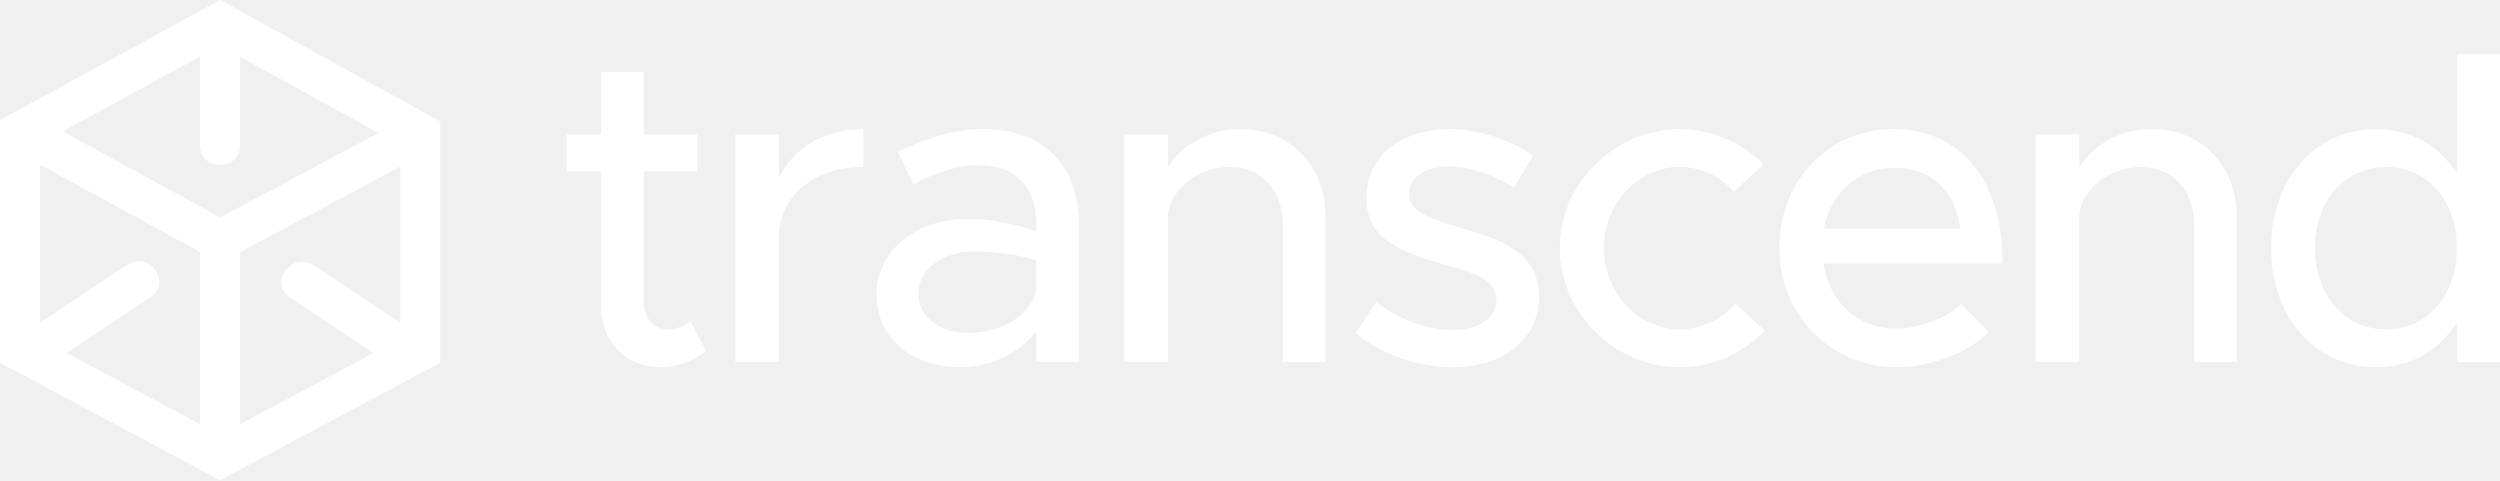
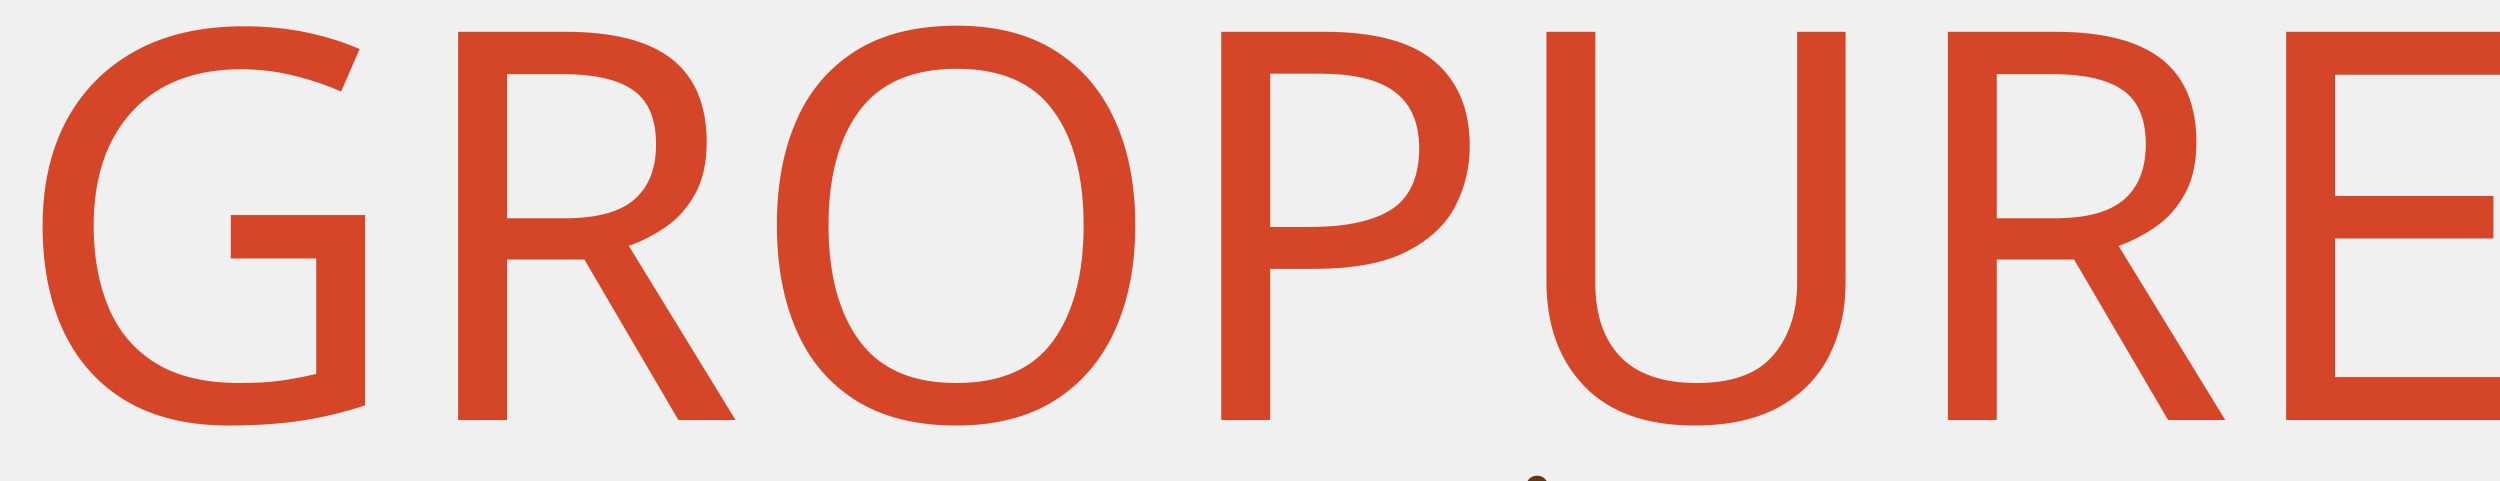
- <svg xmlns="http://www.w3.org/2000/svg" version="1.1" id="Layer_1" x="0px" y="0px" width="255.566px" height="49.091px" viewBox="0 0 255.566 49.091" enable-background="new 0 0 255.566 49.091" xml:space="preserve">
-   <g>
-     <path fill="#FFFFFF" d="M70.574,32.818l1.62,3.06c-1.26,1.035-2.97,1.665-4.635,1.665c-3.6,0-6.12-2.609-6.12-6.345v-13.68h-3.51   v-3.78h3.51v-6.39h4.365v6.39h5.49v3.78h-5.49v13.365c0,1.619,1.08,2.789,2.385,2.789C69.179,33.672,70.079,33.313,70.574,32.818z    M79.619,18.193v-4.455h-4.455v23.264h4.455V23.773c0.405-4.05,3.825-6.705,8.64-6.705v-3.87   C84.254,13.198,81.104,15.133,79.619,18.193z M110.308,22.918v14.084h-4.365v-3.194c-1.71,2.43-4.905,3.734-7.74,3.734   c-4.95,0-8.595-2.88-8.595-7.425c0-4.635,4.185-7.74,9.314-7.74c2.295,0,4.77,0.495,7.02,1.26v-0.72c0-2.925-1.35-6.03-5.985-6.03   c-2.295,0-4.545,0.9-6.57,1.935l-1.62-3.285c3.33-1.665,6.254-2.34,8.819-2.34C106.844,13.198,110.308,17.158,110.308,22.918z    M105.944,26.608c-1.89-0.585-4.05-0.899-6.345-0.899c-3.105,0-5.715,1.755-5.715,4.274s2.25,4.05,5.175,4.05   c2.88,0,6.12-1.439,6.885-4.319C105.944,29.714,105.944,26.608,105.944,26.608z M126.778,13.198c-3.15,0-5.985,1.62-7.38,3.915   v-3.375h-4.455v23.264h4.455V21.928c0.359-2.745,3.149-4.86,6.39-4.86c3.149,0,5.354,2.43,5.354,5.895v14.04h4.365V22.198   C135.508,16.933,131.908,13.198,126.778,13.198z M149.413,23.323c-3.915-1.215-5.355-1.755-5.355-3.555   c0-1.755,1.801-2.745,4.096-2.745c2.024,0,4.364,0.765,6.614,2.16l1.98-3.285c-2.521-1.665-5.58-2.7-8.595-2.7   c-4.95,0-8.505,2.79-8.46,7.065c0,3.78,2.655,5.31,8.01,6.795c2.88,0.81,5.265,1.485,5.265,3.645c0,1.8-1.8,3.016-4.41,3.016   c-2.744,0-5.399-1.035-7.874-2.835l-2.115,3.194c2.79,2.25,6.524,3.465,9.944,3.465c5.085,0,8.82-2.79,8.82-7.199   C157.333,25.708,153.237,24.448,149.413,23.323z M171.732,33.672c-4.275,0-7.785-3.779-7.785-8.324c0-4.5,3.51-8.28,7.74-8.28   c2.159,0,4.185,0.945,5.579,2.52l3.016-2.79c-2.205-2.205-5.22-3.6-8.55-3.6c-6.66,0-12.285,5.535-12.285,12.15   s5.625,12.194,12.24,12.194c3.465,0,6.479-1.439,8.729-3.734l-3.015-2.745C175.962,32.683,173.892,33.672,171.732,33.672z    M204.717,26.923h-18.314c0.585,3.869,3.42,6.659,7.425,6.659c2.43,0,5.265-1.08,6.66-2.52l2.79,2.88   c-2.07,2.205-6.12,3.6-9.405,3.6c-6.479,0-11.97-5.085-11.97-12.239c0-6.975,5.175-12.105,11.61-12.105   C200.622,13.198,204.717,18.598,204.717,26.923z M200.397,23.368c-0.495-3.6-2.7-6.21-6.705-6.21c-3.6,0-6.524,2.43-7.245,6.21   H200.397z M219.927,13.198c-3.149,0-5.984,1.62-7.38,3.915v-3.375h-4.454v23.264h4.454V21.928c0.36-2.745,3.15-4.86,6.39-4.86   c3.15,0,5.355,2.43,5.355,5.895v14.04h4.364V22.198C228.656,16.933,225.056,13.198,219.927,13.198z M255.566,5.549v31.454h-4.409   v-4.05c-1.8,2.88-4.68,4.59-8.28,4.59c-6.119,0-10.709-5.04-10.709-12.194c0-7.11,4.59-12.15,10.709-12.15   c3.601,0,6.48,1.71,8.28,4.545V5.549H255.566z M251.157,25.348c0-4.86-3.016-8.28-7.2-8.28c-4.274,0-7.289,3.42-7.289,8.28   c0,4.859,3.015,8.324,7.289,8.324C248.141,33.672,251.157,30.207,251.157,25.348z" />
-     <path fill="#FFFFFF" d="M22.5,0L0,12.273v24.813l22.5,12.005L45,37.086v-24.68C45,12.406,22.5,0,22.5,0z M20.455,43.364   L6.824,36.092l8.593-5.729c2.209-1.471-0.135-4.825-2.543-3.222l-8.783,5.854V16.834l16.364,8.924V43.364z M6.408,13.439   l14.046-7.662v9.053c0,2.706,4.091,2.708,4.091,0V5.799l14.134,7.795L22.51,22.222L6.408,13.439z M24.545,25.773l16.364-8.732   v15.955l-8.72-5.813c-2.416-1.606-4.752,1.749-2.547,3.22l8.534,5.688l-13.631,7.274C24.545,43.365,24.545,25.773,24.545,25.773z" />
+ <svg xmlns="http://www.w3.org/2000/svg" version="1.1" x="0px" y="0px" width="255.566px" height="49.09px" viewBox="0 0 255.566 49.09" enable-background="new 0 0 255.566 49.09" xml:space="preserve">
+   <g id="Layer_1" display="none">
+     <g display="inline">
+       <path fill="#FFFFFF" d="M70.574,32.818l1.62,3.06c-1.26,1.035-2.97,1.666-4.635,1.666c-3.601,0-6.12-2.609-6.12-6.346v-13.68    h-3.51v-3.78h3.51v-6.39h4.365v6.39h5.489v3.78h-5.489v13.365c0,1.619,1.079,2.789,2.385,2.789    C69.179,33.672,70.079,33.313,70.574,32.818z M79.619,18.193v-4.455h-4.455v23.265h4.455V23.773    c0.405-4.05,3.825-6.705,8.64-6.705v-3.87C84.254,13.198,81.104,15.133,79.619,18.193z M110.308,22.918v14.084h-4.365v-3.194    c-1.71,2.43-4.905,3.733-7.74,3.733c-4.95,0-8.595-2.879-8.595-7.424c0-4.636,4.185-7.741,9.313-7.741    c2.295,0,4.771,0.495,7.021,1.26v-0.72c0-2.925-1.351-6.03-5.985-6.03c-2.295,0-4.545,0.9-6.569,1.935l-1.62-3.285    c3.33-1.665,6.254-2.34,8.818-2.34C106.844,13.198,110.308,17.158,110.308,22.918z M105.944,26.608    c-1.89-0.585-4.05-0.898-6.345-0.898c-3.105,0-5.716,1.754-5.716,4.273s2.25,4.051,5.176,4.051c2.88,0,6.12-1.439,6.885-4.32    V26.608z M126.778,13.198c-3.15,0-5.985,1.62-7.38,3.915v-3.375h-4.455v23.265h4.455V21.928c0.358-2.745,3.148-4.86,6.39-4.86    c3.149,0,5.354,2.43,5.354,5.895v14.04h4.364V22.198C135.508,16.933,131.908,13.198,126.778,13.198z M149.413,23.323    c-3.915-1.215-5.354-1.755-5.354-3.555c0-1.755,1.801-2.745,4.096-2.745c2.024,0,4.364,0.765,6.614,2.16l1.979-3.285    c-2.521-1.665-5.58-2.7-8.595-2.7c-4.95,0-8.505,2.79-8.46,7.065c0,3.78,2.655,5.31,8.01,6.795c2.88,0.81,5.265,1.485,5.265,3.646    c0,1.799-1.8,3.016-4.409,3.016c-2.744,0-5.399-1.035-7.874-2.836l-2.115,3.195c2.79,2.25,6.523,3.465,9.944,3.465    c5.085,0,8.819-2.791,8.819-7.199C157.333,25.708,153.237,24.448,149.413,23.323z M171.732,33.672    c-4.275,0-7.785-3.779-7.785-8.324c0-4.5,3.51-8.28,7.74-8.28c2.159,0,4.185,0.945,5.579,2.52l3.016-2.79    c-2.205-2.205-5.22-3.6-8.55-3.6c-6.66,0-12.285,5.535-12.285,12.15s5.625,12.193,12.24,12.193c3.465,0,6.479-1.438,8.729-3.733    l-3.015-2.745C175.962,32.683,173.892,33.672,171.732,33.672z M204.717,26.922h-18.313c0.585,3.869,3.42,6.66,7.425,6.66    c2.43,0,5.265-1.08,6.66-2.521l2.79,2.88c-2.07,2.205-6.12,3.6-9.405,3.6c-6.479,0-11.97-5.084-11.97-12.238    c0-6.975,5.175-12.105,11.61-12.105C200.622,13.198,204.717,18.598,204.717,26.922z M200.397,23.368    c-0.495-3.6-2.7-6.21-6.705-6.21c-3.601,0-6.524,2.43-7.245,6.21H200.397z M219.927,13.198c-3.149,0-5.984,1.62-7.381,3.915    v-3.375h-4.454v23.265h4.454V21.928c0.36-2.745,3.15-4.86,6.391-4.86c3.149,0,5.354,2.43,5.354,5.895v14.04h4.364V22.198    C228.656,16.933,225.056,13.198,219.927,13.198z M255.566,5.549v31.454h-4.409v-4.049c-1.8,2.879-4.68,4.59-8.28,4.59    c-6.119,0-10.709-5.041-10.709-12.194c0-7.11,4.59-12.15,10.709-12.15c3.602,0,6.48,1.71,8.28,4.545V5.549H255.566z     M251.157,25.348c0-4.86-3.016-8.28-7.2-8.28c-4.273,0-7.289,3.42-7.289,8.28c0,4.859,3.016,8.324,7.289,8.324    C248.141,33.672,251.157,30.208,251.157,25.348z" />
+       <path fill="#FFFFFF" d="M22.5,0L0,12.273v24.813L22.5,49.09L45,37.086V12.406L22.5,0z M20.455,43.364L6.824,36.092l8.593-5.729    c2.209-1.471-0.135-4.825-2.543-3.222l-8.783,5.854V16.834l16.364,8.924V43.364z M6.408,13.439l14.046-7.662v9.053    c0,2.706,4.091,2.708,4.091,0V5.799l14.135,7.795l-16.17,8.628L6.408,13.439z M24.545,25.773l16.364-8.732v15.956l-8.72-5.813    c-2.416-1.606-4.752,1.749-2.547,3.22l8.533,5.688l-13.631,7.274V25.773z" />
+     </g>
+   </g>
+   <g id="Layer_2">
+     <g>
+       <g>
+         <text transform="matrix(1 0 0 1 93.5857 64.6118)" fill="#603813" font-family="'Neris-LightItalic'" font-size="21.68">organic</text>
+         <g>
+           <g>
+             <text transform="matrix(1 0 0 1 0.9661 42.937)" fill="#D54628" font-family="'Anagram'" font-size="55.6">GROPURE</text>
+           </g>
+         </g>
+         <g>
+           <path fill="#2B388F" d="M153.276-59.131v2.891c25.947,8.031,46.554,28.67,54.917,54.901h2.854      C202.513-29.094,180.723-50.936,153.276-59.131z" />
+           <path fill="#2B388F" d="M104.89-59.051C77.563-50.796,55.885-29.004,47.377-1.339h2.857      c8.334-26.142,28.835-46.729,54.656-54.815V-59.051z" />
+           <path fill="#2B388F" d="M208.62,49.466c-10.403,34.628-42.06,59.888-79.407,59.888c-37.344,0-69.004-25.26-79.404-59.888h-2.816      c10.492,36.165,43.369,62.654,82.22,62.654c38.854,0,71.731-26.489,82.224-62.654H208.62z" />
+         </g>
+         <g>
+           <path fill="#2B388F" stroke="#293A8D" stroke-width="5" stroke-miterlimit="10" d="M105.313-69.728      C73.146-61.26,47.414-36.261,37.446-4.162l3.214,0.006c9.776-30.392,34.182-54.057,64.667-62.361L105.313-69.728z" />
+           <path fill="#2B388F" stroke="#293A8D" stroke-width="5" stroke-miterlimit="10" d="M153.702-69.686l0.013,3.228      c30.557,8.406,54.946,32.25,64.588,62.78l3.209,0.008C211.686-35.922,185.958-61.116,153.702-69.686z" />
+           <path fill="#2B388F" stroke="#293A8D" stroke-width="5" stroke-miterlimit="10" d="M218.626,53.453      c-11.805,38.914-47.479,67.229-89.479,67.121c-42-0.114-77.529-28.622-89.122-67.602l-3.167-0.009      c11.69,40.72,48.584,70.593,92.28,70.711c43.694,0.118,80.744-29.562,92.651-70.213L218.626,53.453z" />
+         </g>
+       </g>
+       <path fill="#3F6731" d="M113.978-21.264c0,0,27.225-39.119,4.301-54.452c-22.923-15.336-49.13,12.136-52.168-37.792    c0,0,52.363-12.293,59.05,31.249c0,0-1.121-38.562,33.395-37.014c3.365,0.16,5.114,16.277,4.898,18.483    c-1.208,12.225-11.88,14.546-19.878,21.22c-11.543,9.627-6.771,17.592-8.854,31.151c-1.911,12.441,1.052,23.042-6.059,33.466    C128.664-14.953,119.131-8.378,113.978-21.264z" />
+     </g>
  </g>
</svg>
